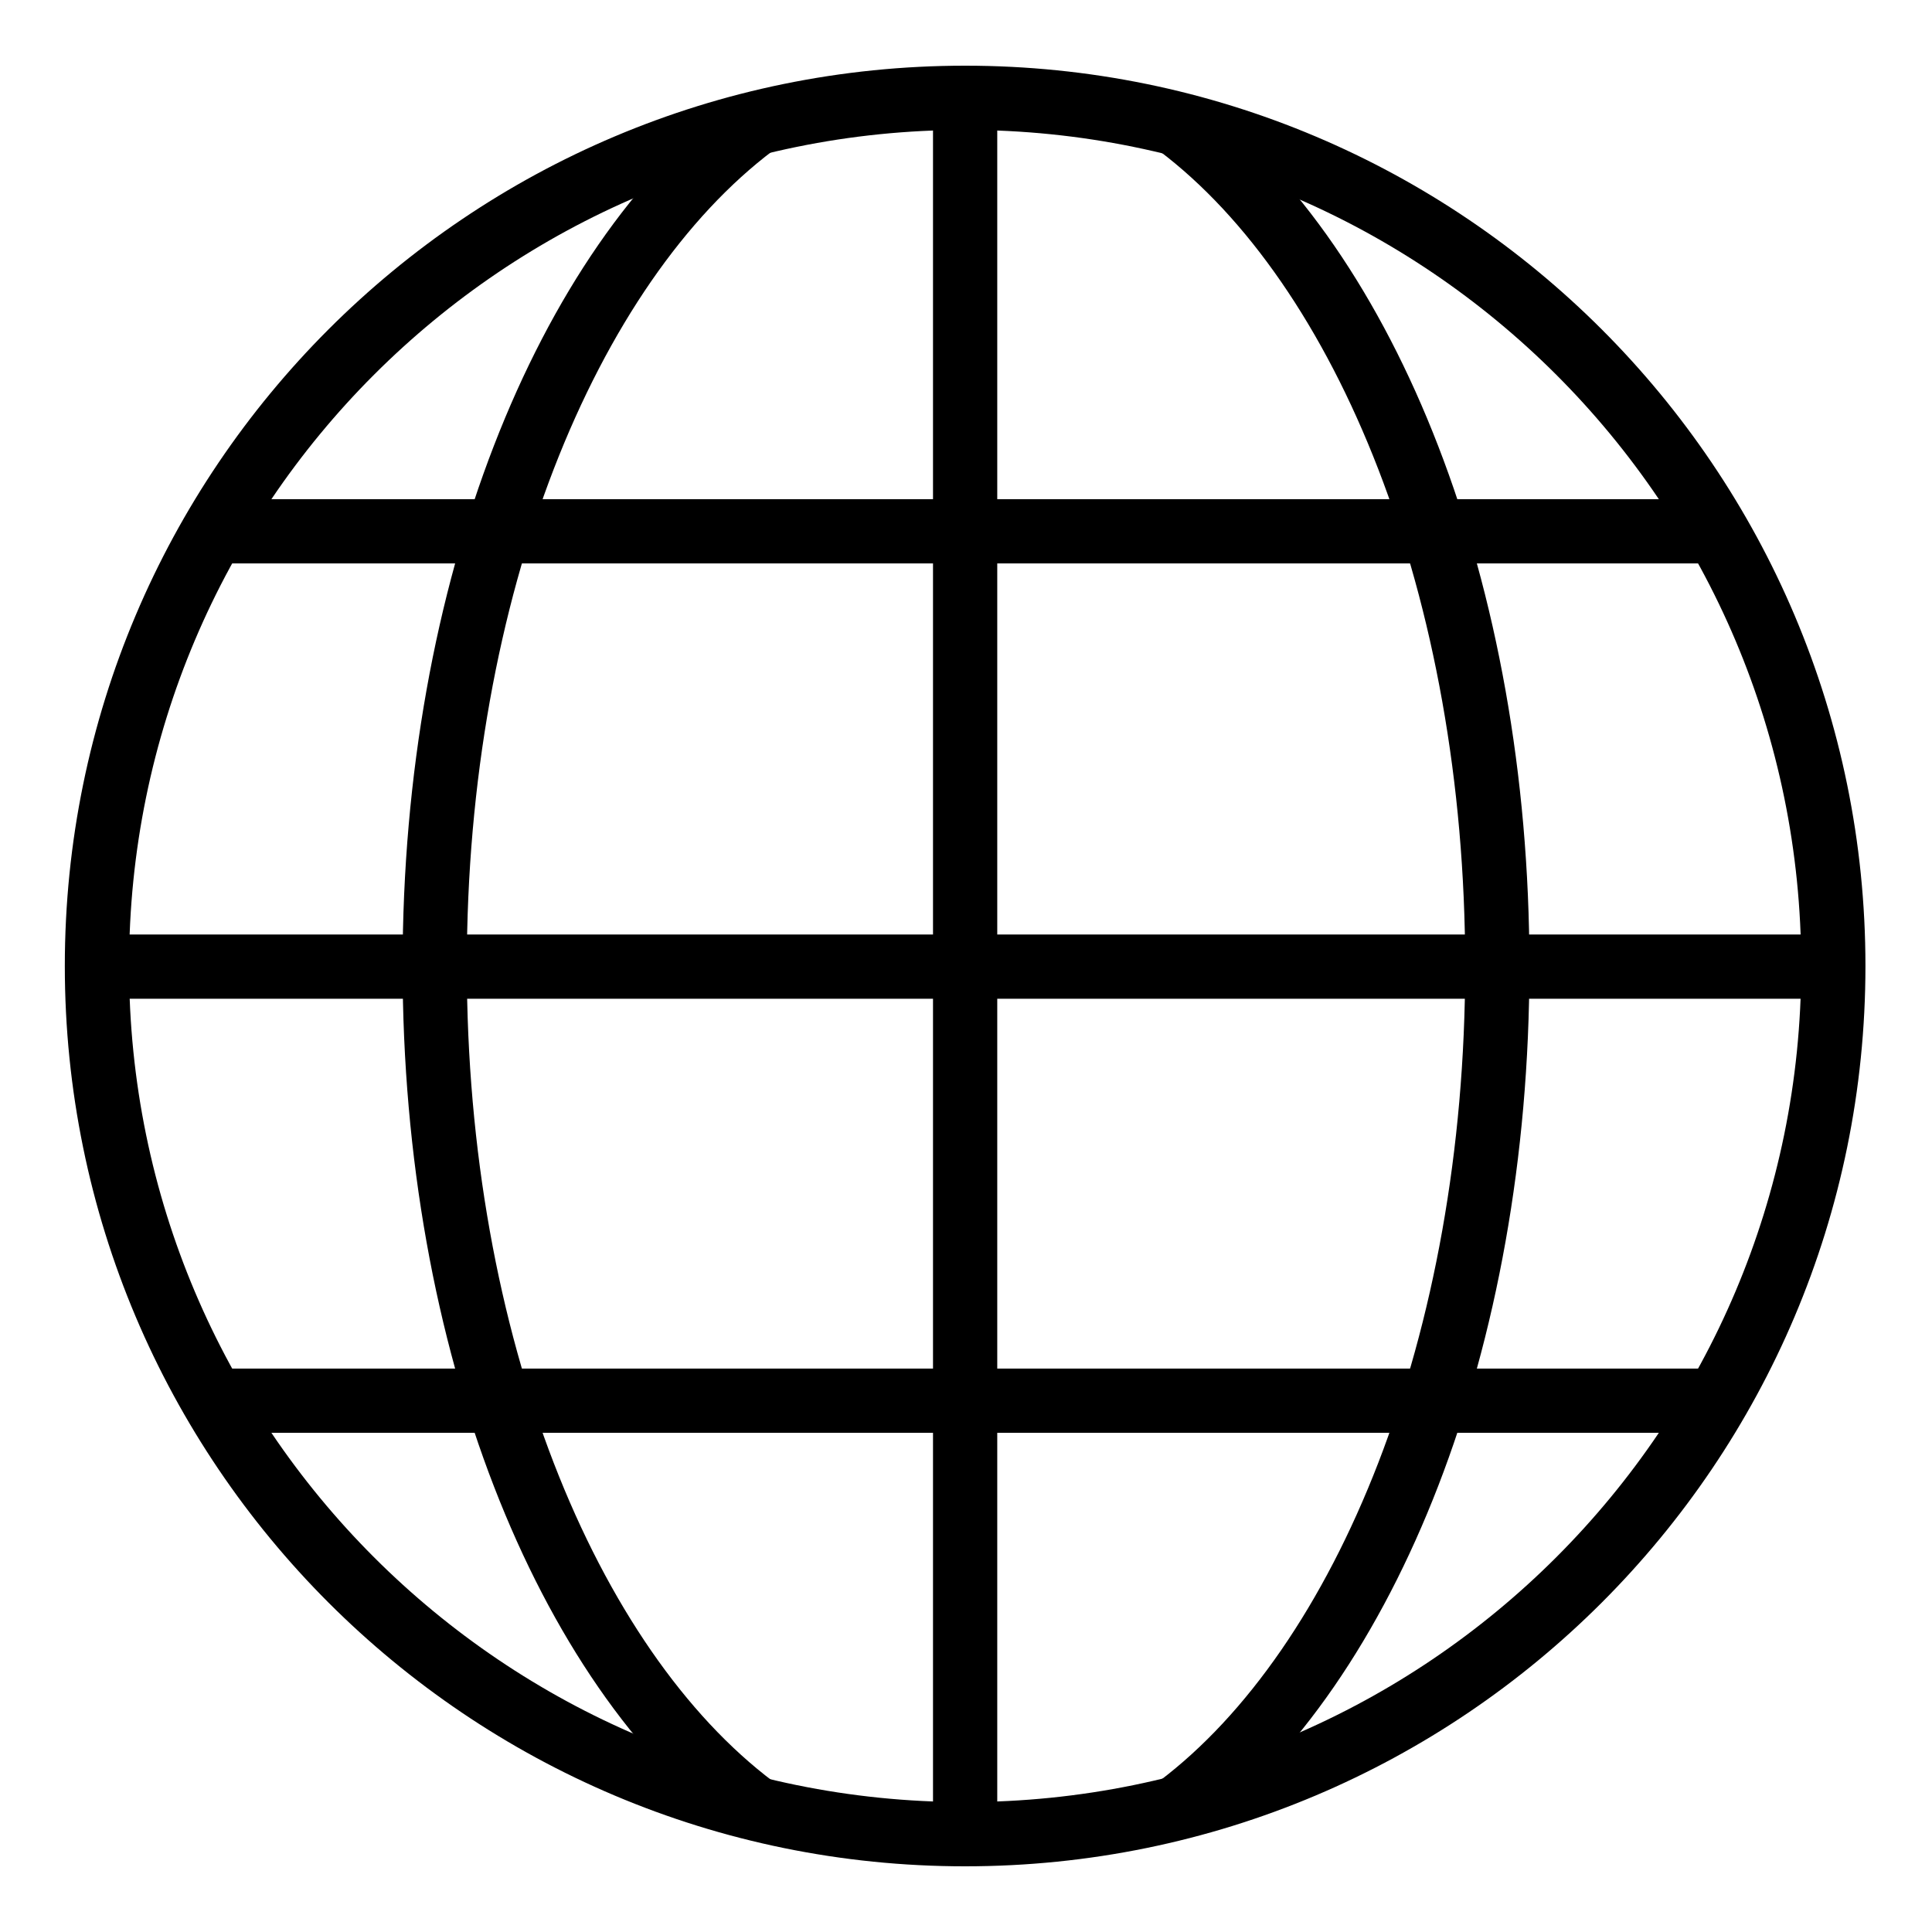
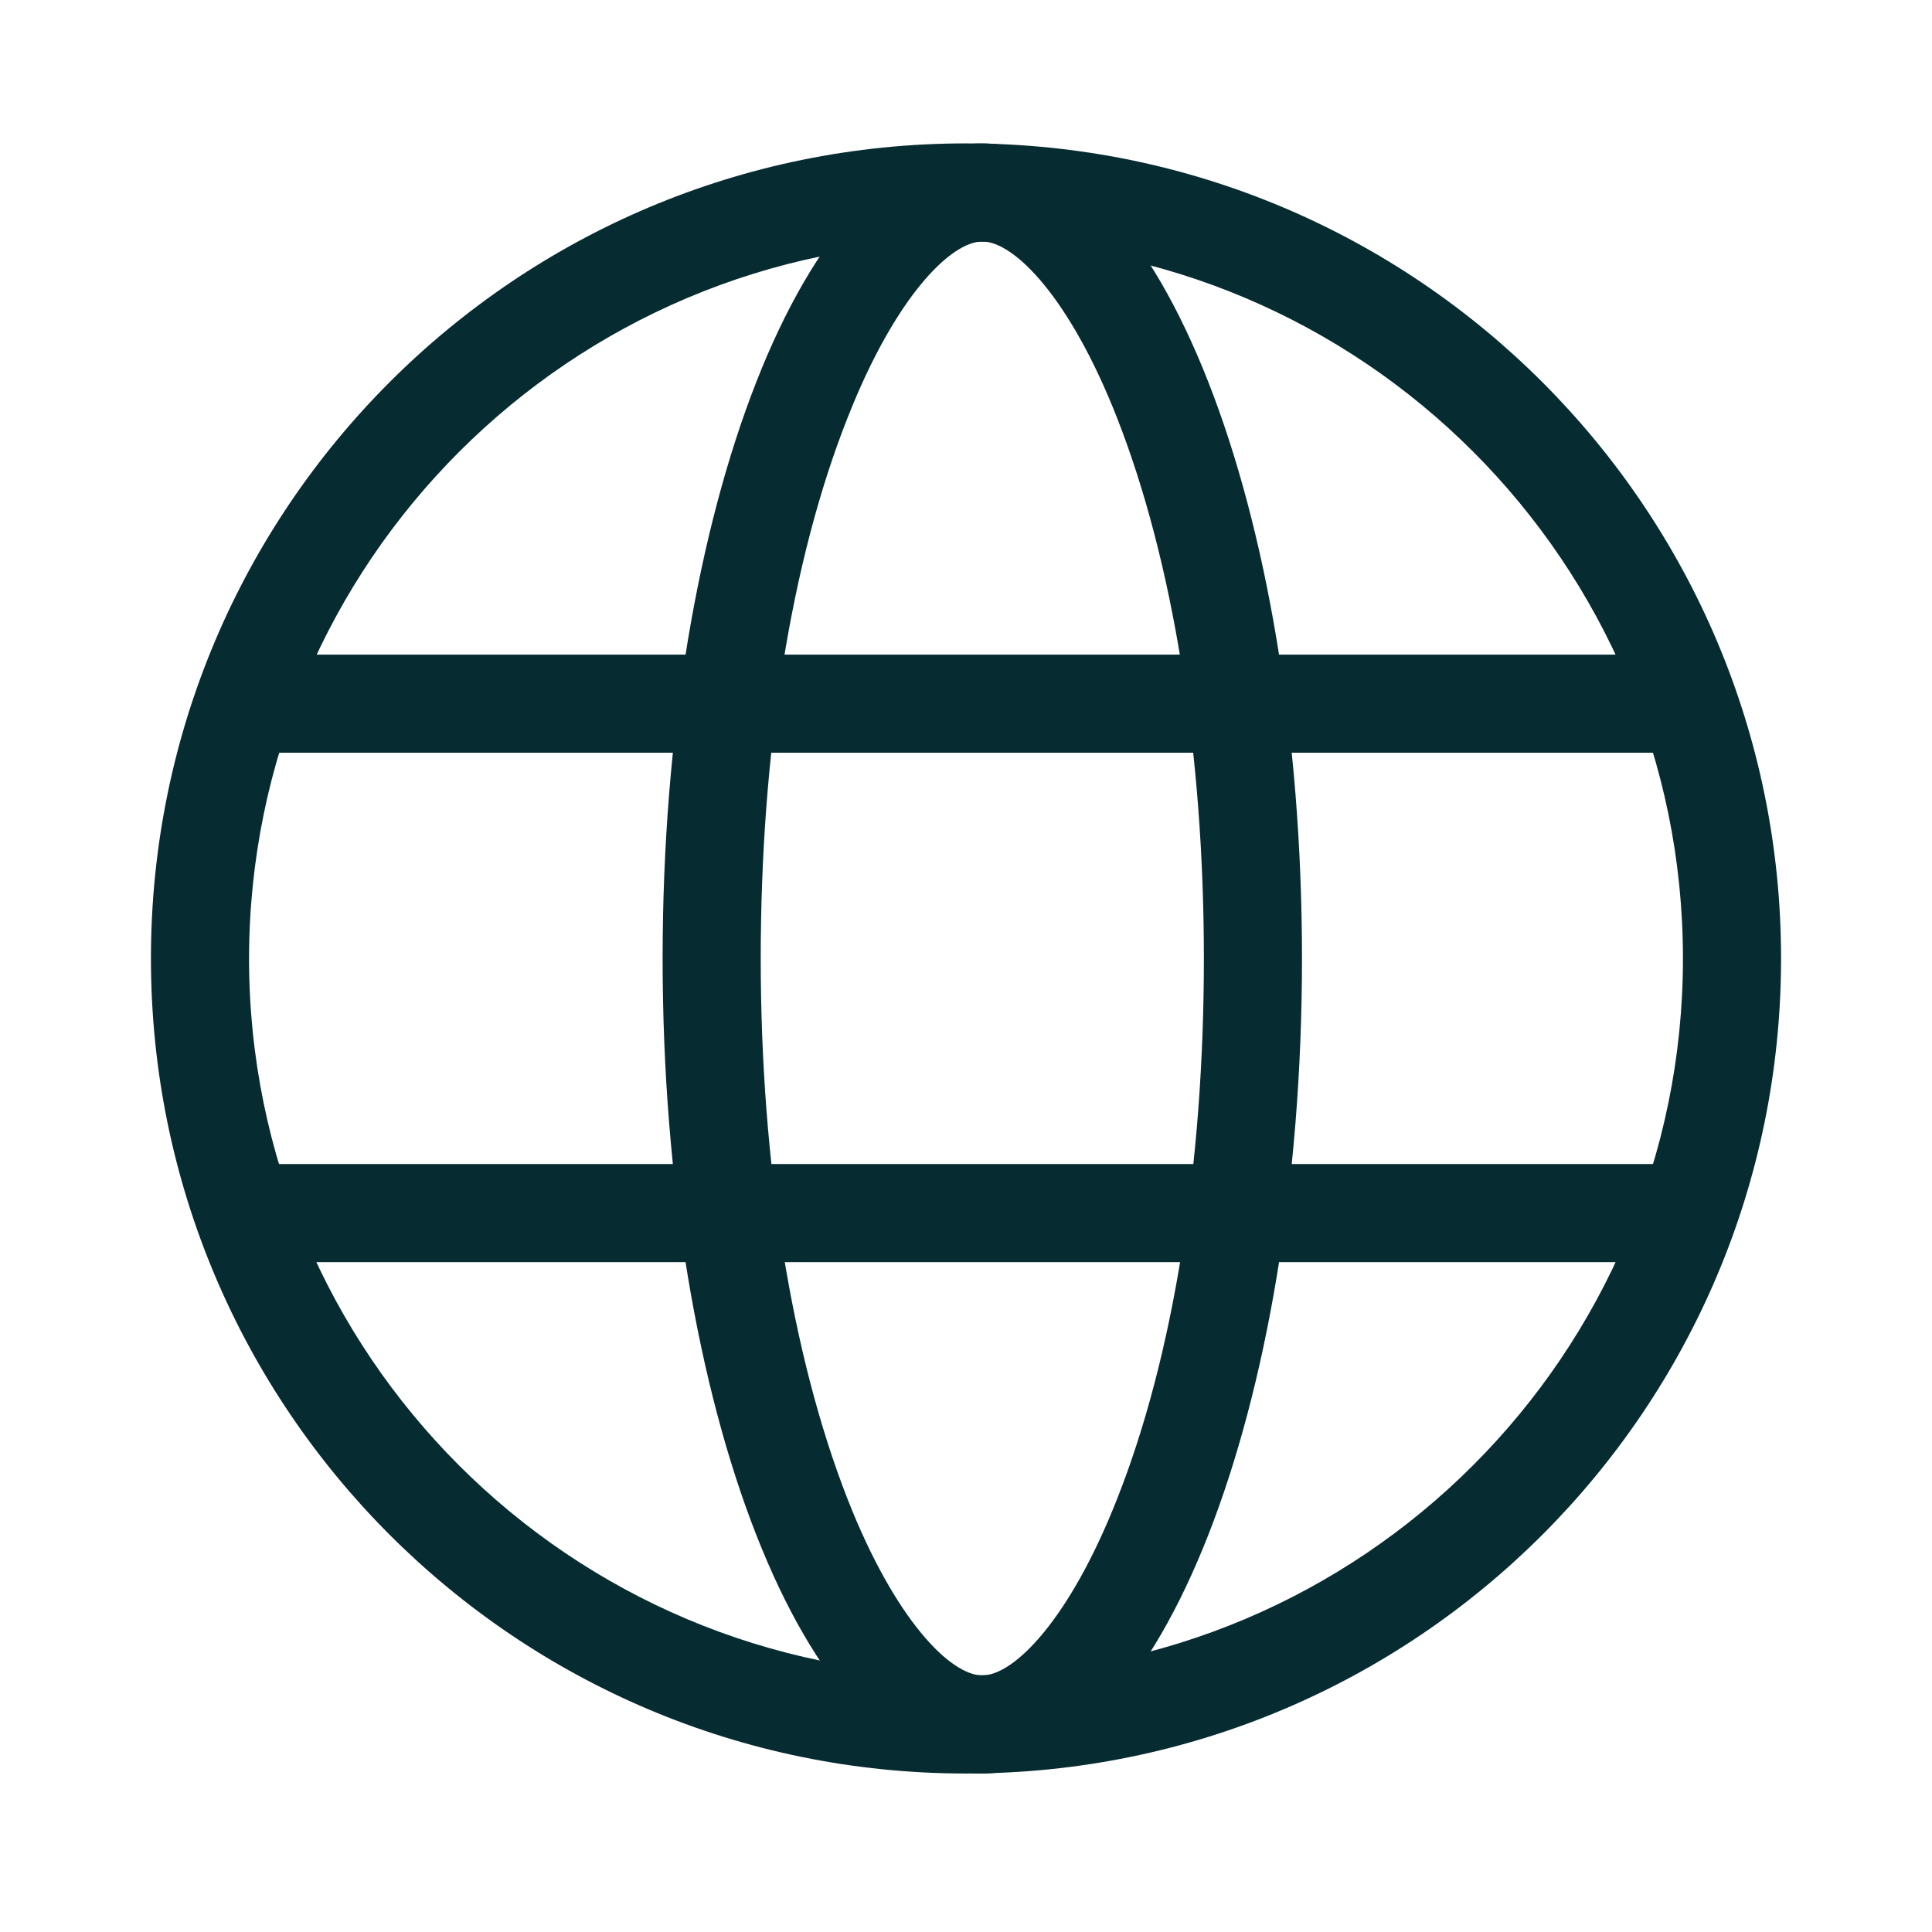
- <svg xmlns="http://www.w3.org/2000/svg" height="40px" id="els2_x5F_mobile" style="enable-background:new 0 0 40 40;" version="1.1" viewBox="0 0 40 40" width="40px" xml:space="preserve">
-   <path d="M24.406,2.596C28.286,5.531,31,12.214,31,20  s-2.714,14.469-6.594,17.404" style="fill:none;stroke:#000000;stroke-width:1.33;" />
-   <circle cx="19.982" cy="20" r="17.975" style="fill:none;stroke:#000000;stroke-width:1.33;" />
-   <path d="M15.61,2.583C11.721,5.512,9,12.203,9,20s2.721,14.489,6.61,17.417" style="fill:none;stroke:#000000;stroke-width:1.33;" />
-   <line style="fill:none;stroke:#000000;stroke-width:1.33;" x1="19.982" x2="19.982" y1="2.025" y2="38" />
-   <line style="fill:none;stroke:#000000;stroke-width:1.33;" x1="1.995" x2="37.97" y1="20.013" y2="20.013" />
-   <line style="fill:none;stroke:#000000;stroke-width:1.33;" x1="4.42" x2="35.543" y1="11" y2="11" />
-   <line style="fill:none;stroke:#000000;stroke-width:1.33;" x1="4.42" x2="35.543" y1="29" y2="29" />
+ <svg xmlns="http://www.w3.org/2000/svg" data-name="Layer 1" id="Layer_1" viewBox="0 0 128 128">
+   <defs>
+     <style>.cls-1{fill:#062b31;}.cls-2{fill:none;stroke:#062b31;stroke-miterlimit:10;stroke-width:6.5px;}</style>
+   </defs>
+   <path class="cls-1" d="M64,16A47.5,47.5,0,1,1,16.5,63.5,47.55,47.55,0,0,1,64,16m0-6.5a54,54,0,1,0,54,54,54,54,0,0,0-54-54Z" />
+   <path class="cls-1" d="M65.08,16c2.09,0,5.78,3.66,8.93,11.69,3.71,9.46,5.75,22.18,5.75,35.81s-2,26.35-5.75,35.81c-3.15,8-6.83,11.69-8.93,11.69s-5.78-3.66-8.93-11.69C52.45,89.85,50.4,77.13,50.4,63.5s2-26.35,5.75-35.81C59.31,19.65,63,16,65.08,16m0-6.5c-11.7,0-21.18,24.18-21.18,54s9.48,54,21.18,54,21.18-24.18,21.18-54-9.48-54-21.18-54Z" />
+   <line class="cls-2" x1="17.66" x2="112.5" y1="80.37" y2="80.37" />
+   <line class="cls-2" x1="17.66" x2="112.5" y1="46.62" y2="46.62" />
</svg>
